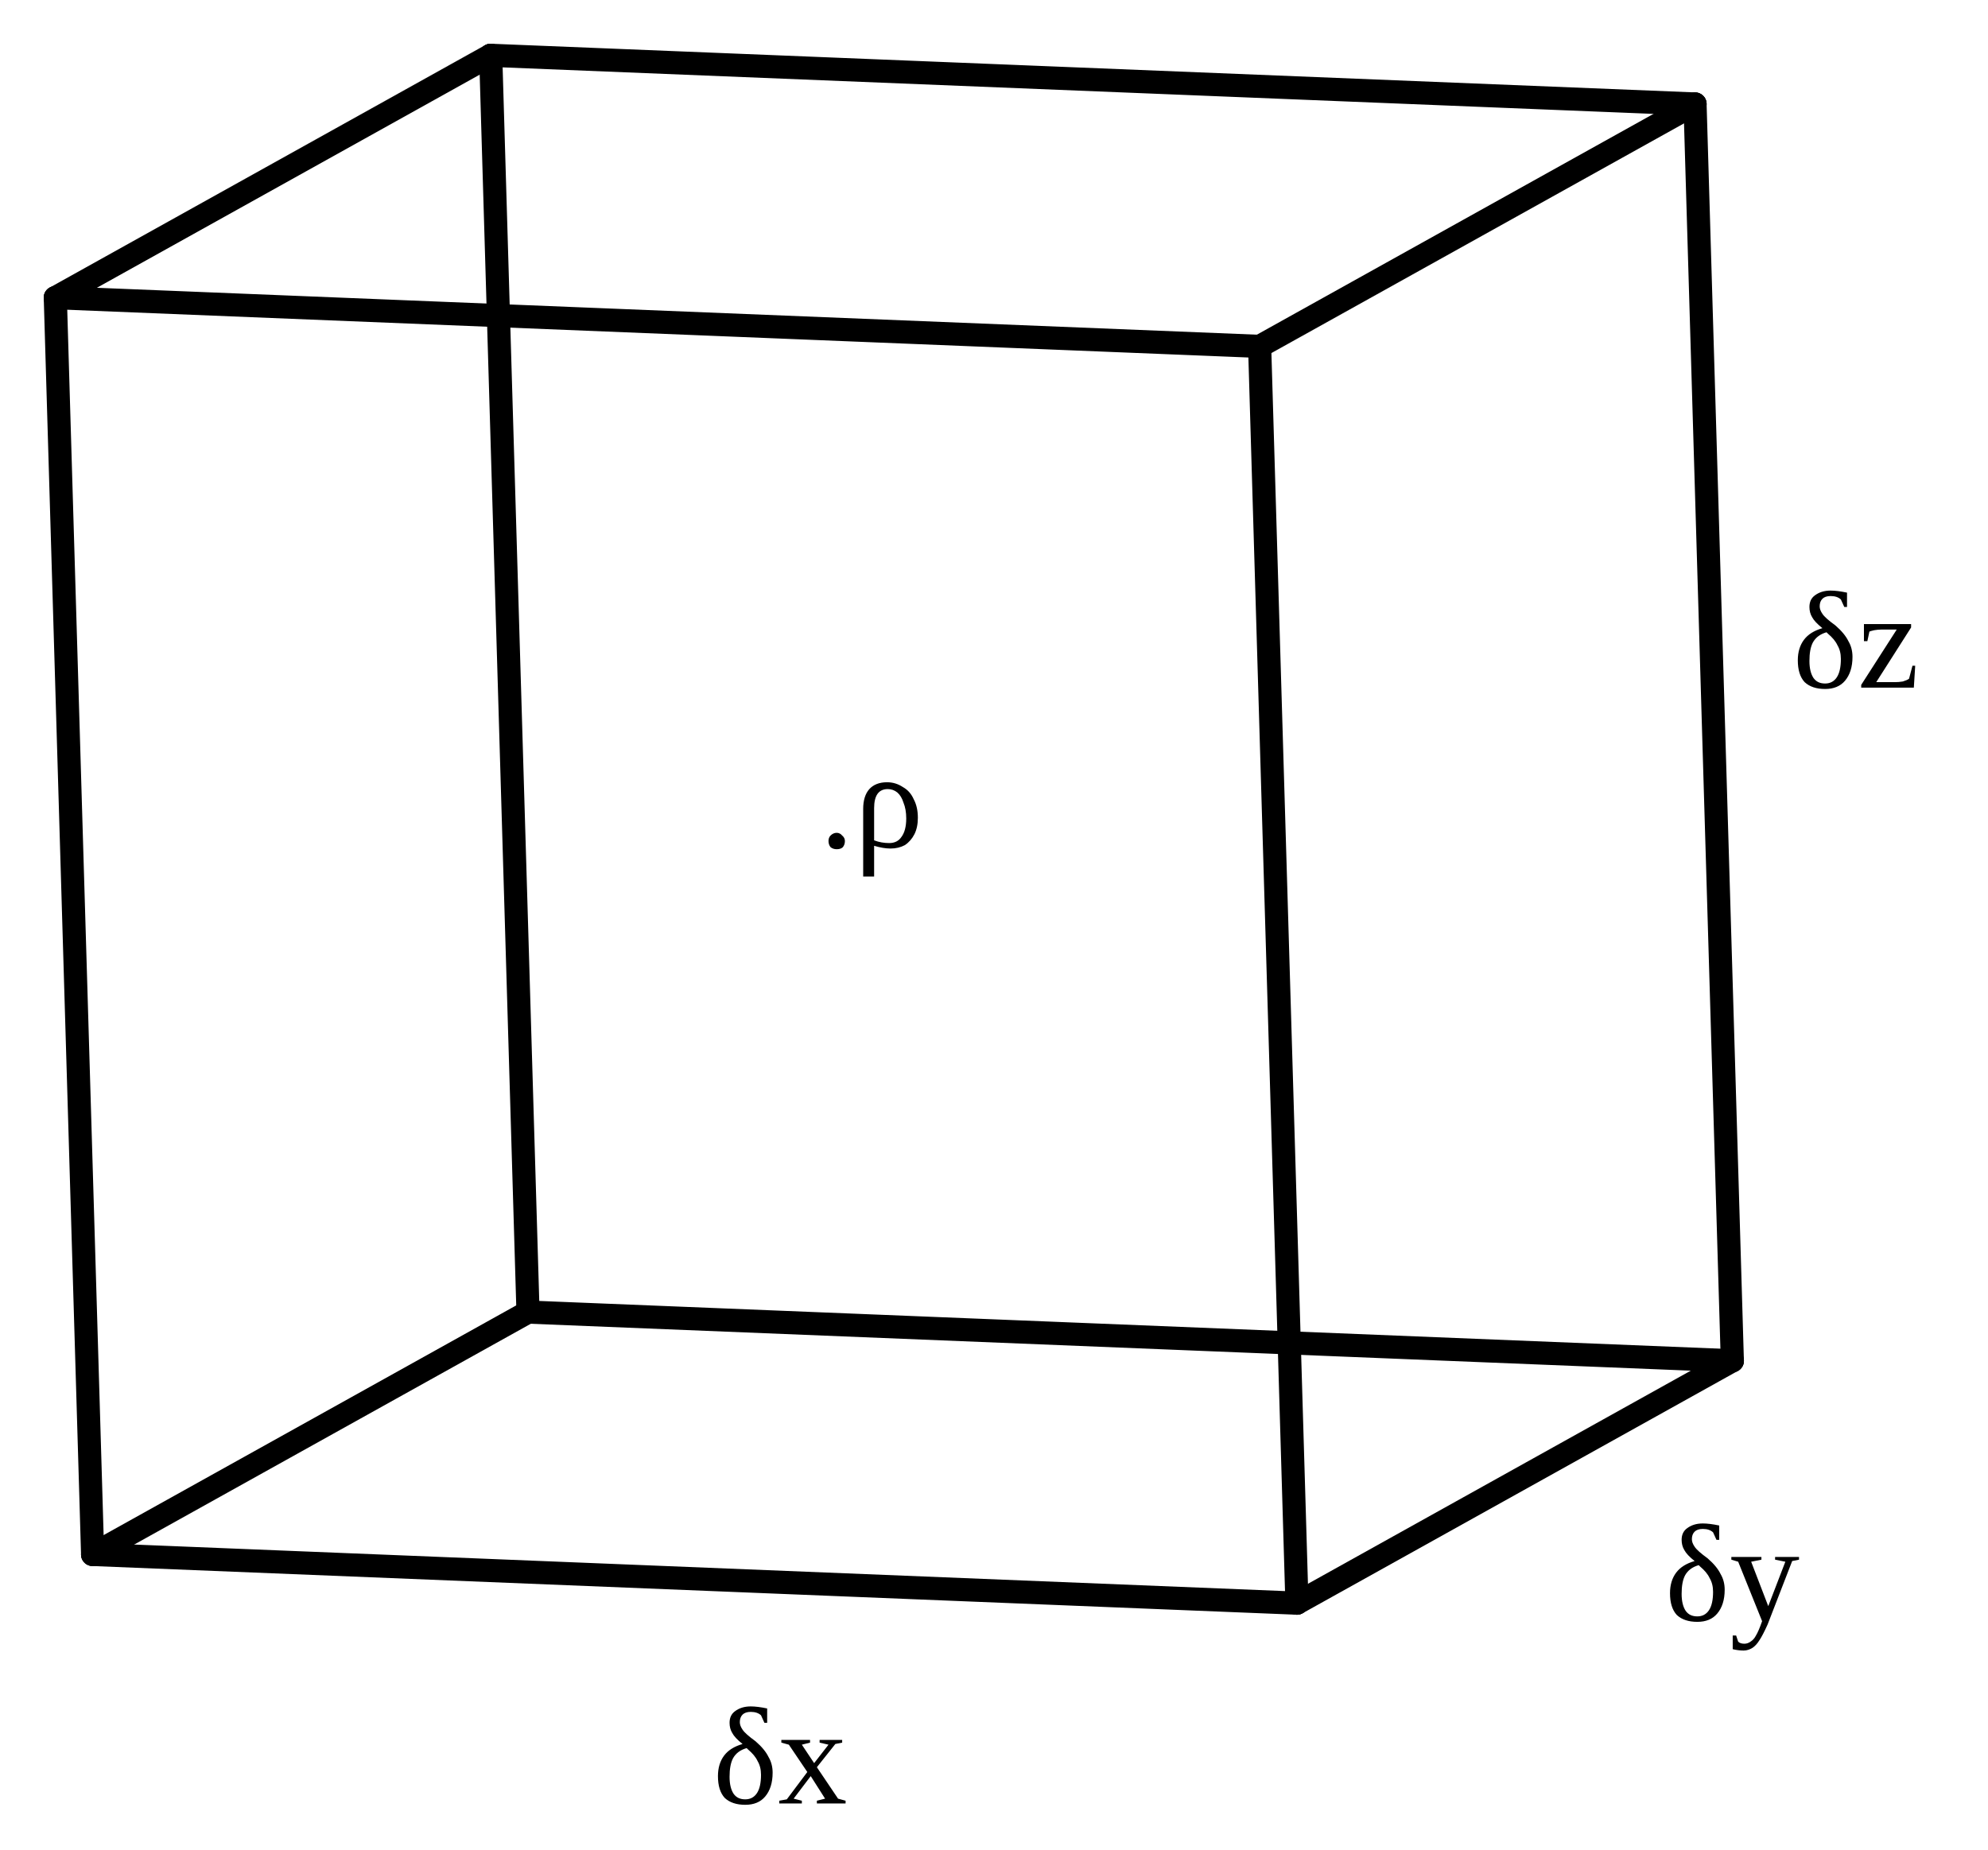
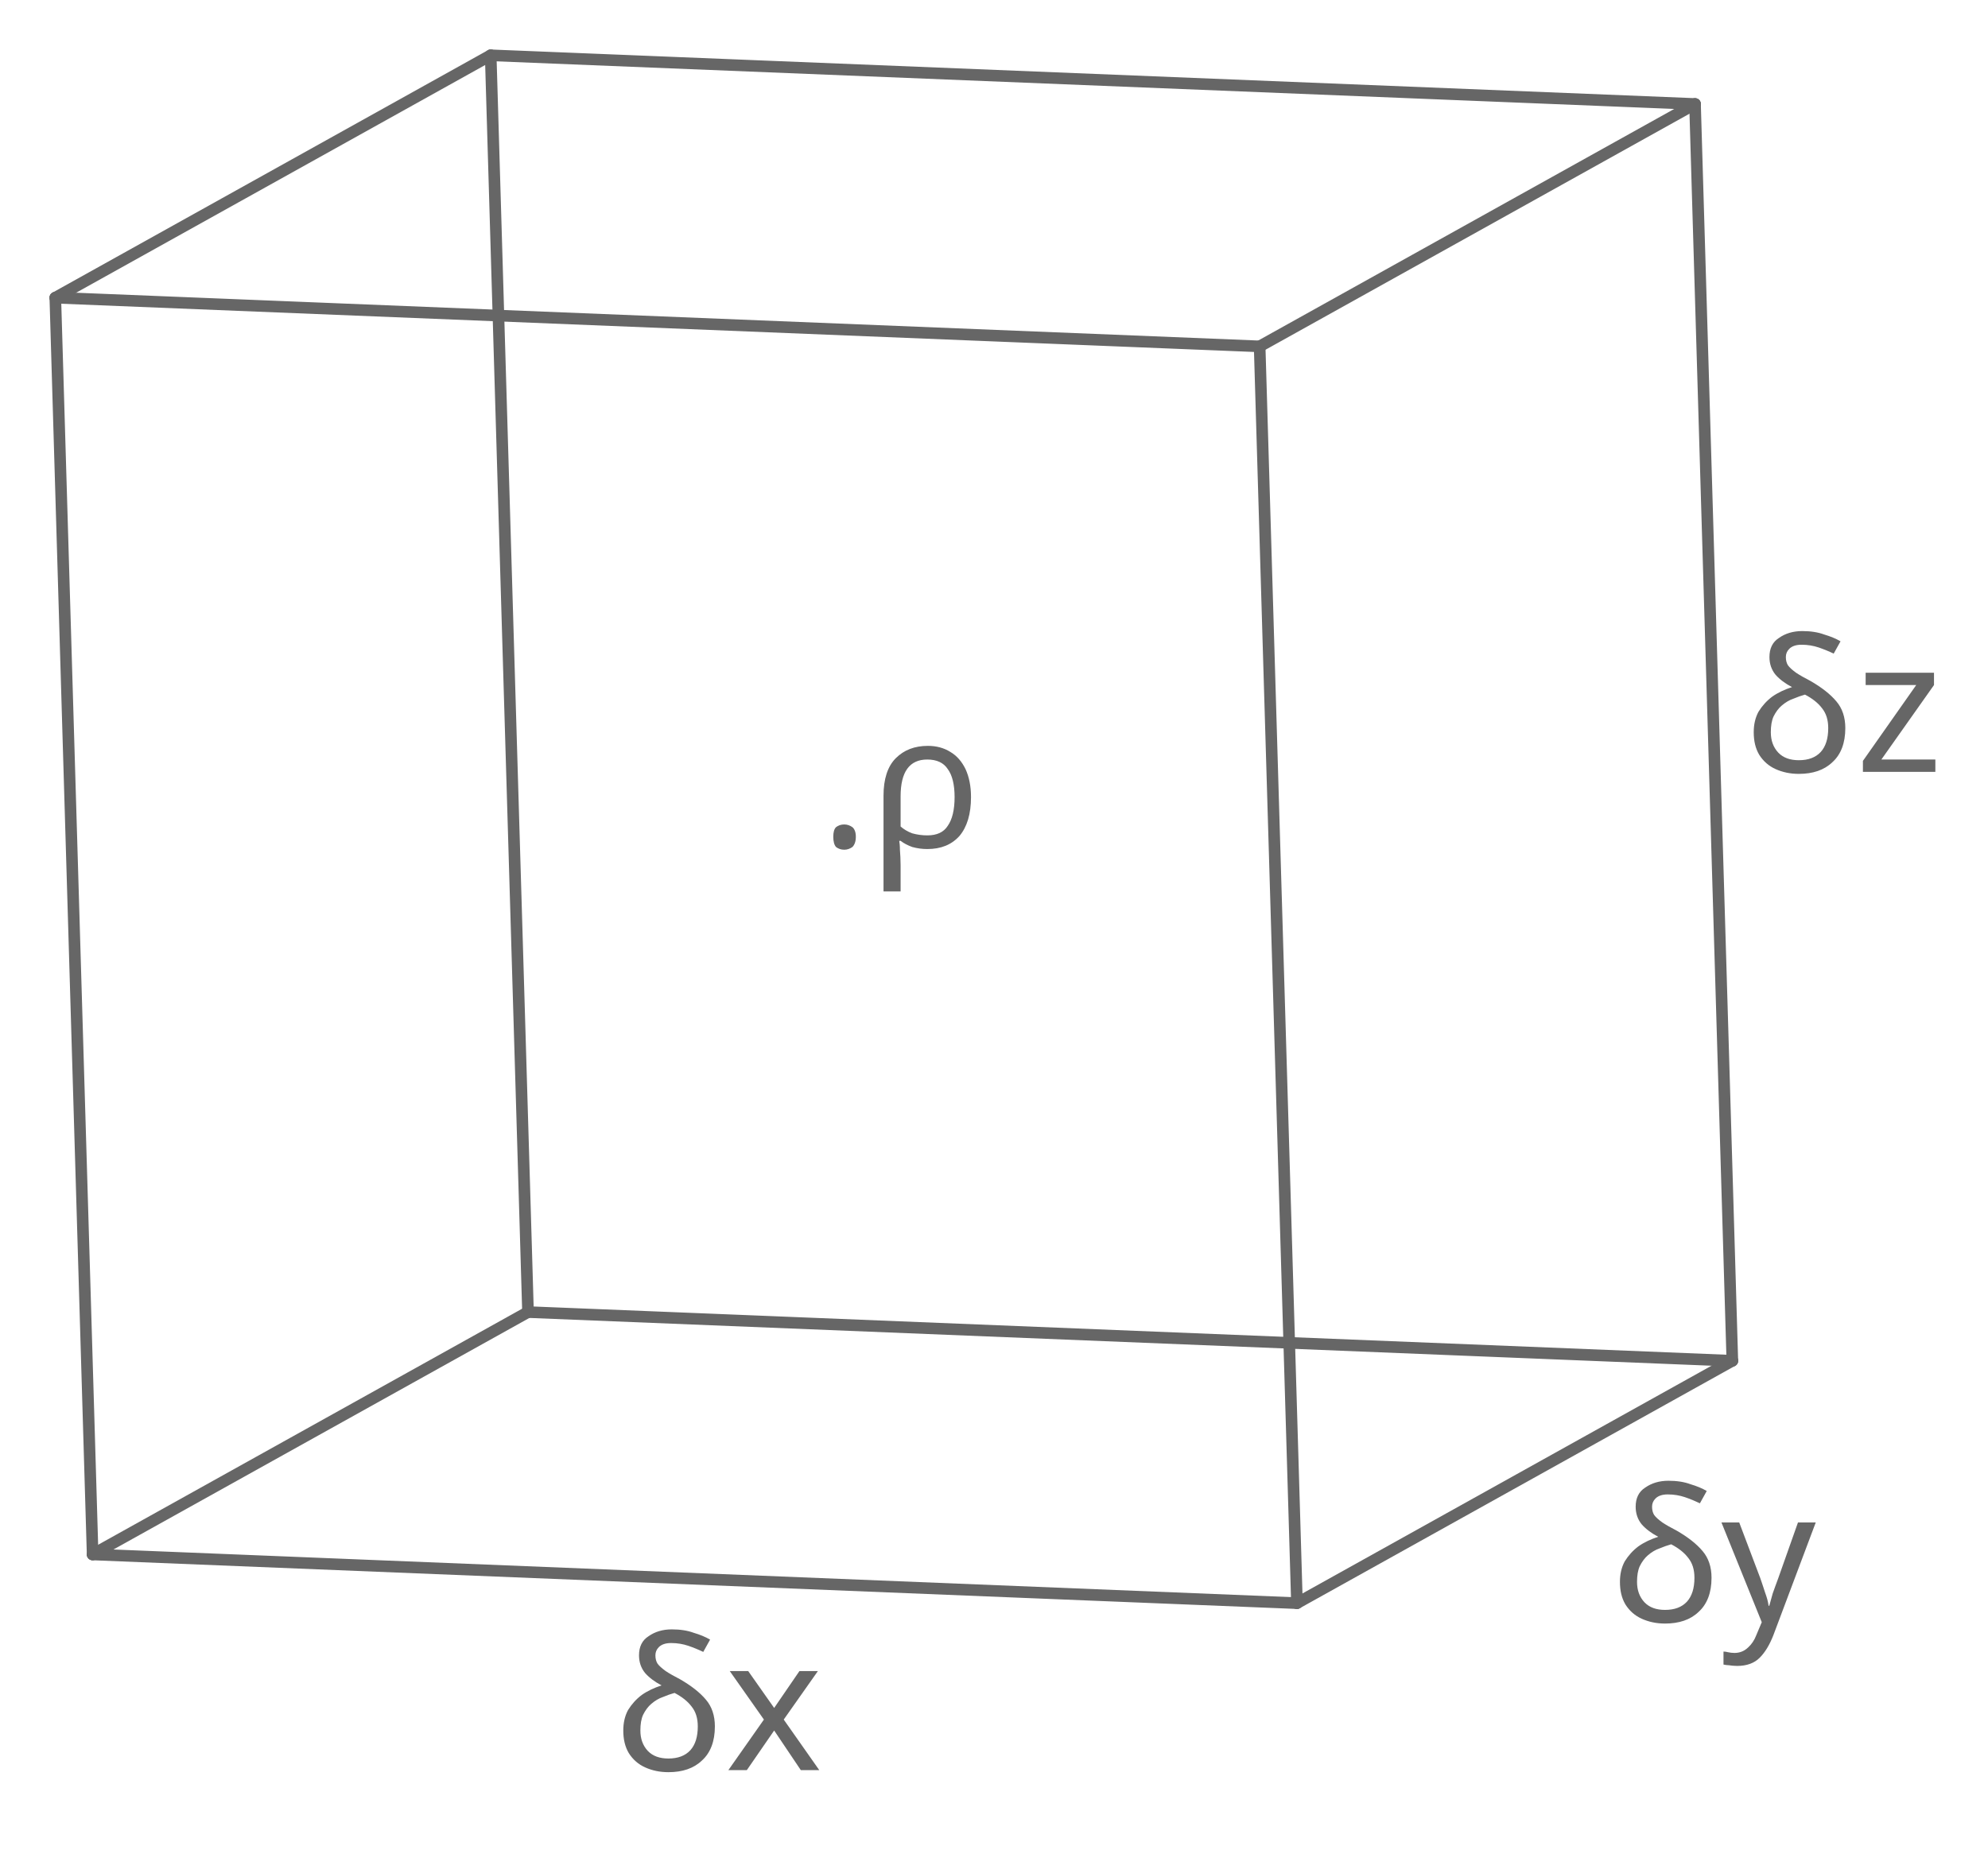
<svg xmlns="http://www.w3.org/2000/svg" width="45.449mm" height="42.286mm" viewBox="-1 -1 45.449 42.286" version="1.1" id="svg1">
  <defs id="defs1">
+     <linearGradient id="swatch1">
+       <stop style="stop-color:#000000;stop-opacity:1;" offset="0" id="stop1" />
+     </linearGradient>
    <rect x="380.084" y="643.243" width="135.784" height="0" id="rect13" />
  </defs>
  <g id="layer1" transform="translate(-85.53569,-130.5381)">
-     <g transform="matrix(0.264583,0,0,0.264583,104.97,148.5)" id="g12">
-       <path style="fill:none;stroke:#000000;stroke-width:2;stroke-linecap:round" d="M -69.229,62.679 34.833,66.888" id="path1" />
-       <path style="fill:none;stroke:#000000;stroke-width:2;stroke-linecap:round" d="M -69.229,62.679 -72.453,-45.939" id="path2" />
-       <path style="fill:none;stroke:#000000;stroke-width:2;stroke-linecap:round" d="M -69.229,62.679 -31.609,41.731" id="path3" />
-       <path style="fill:none;stroke:#000000;stroke-width:2;stroke-linecap:round" d="M 34.833,66.888 31.609,-41.731" id="path4" />
-       <path style="fill:none;stroke:#000000;stroke-width:2;stroke-linecap:round" d="M 34.833,66.888 72.453,45.939" id="path5" />
-       <path style="fill:none;stroke:#000000;stroke-width:2;stroke-linecap:round" d="m -72.453,-45.939 104.062,4.208" id="path6" />
-       <path style="fill:none;stroke:#000000;stroke-width:2;stroke-linecap:round" d="M -72.453,-45.939 -34.833,-66.888" id="path7" />
-       <path style="fill:none;stroke:#000000;stroke-width:2;stroke-linecap:round" d="M 31.609,-41.731 69.229,-62.679" id="path8" />
-       <path style="fill:none;stroke:#000000;stroke-width:2;stroke-linecap:round" d="M -31.609,41.731 72.453,45.939" id="path9" />
-       <path style="fill:none;stroke:#000000;stroke-width:2;stroke-linecap:round" d="M -31.609,41.731 -34.833,-66.888" id="path10" />
-       <path style="fill:none;stroke:#000000;stroke-width:2;stroke-linecap:round" d="M 72.453,45.939 69.229,-62.679" id="path11" />
-       <path style="fill:none;stroke:#000000;stroke-width:2;stroke-linecap:round" d="m -34.833,-66.888 104.062,4.208" id="path12" />
+     <g transform="matrix(0.264583,0,0,0.264583,104.97,148.5)" id="g12" style="fill:#666666;stroke-width:1.002;stroke-dasharray:none;stroke:#666666;stroke-opacity:1">
+       <path style="fill:#666666;stroke:#666666;stroke-width:1.002;stroke-linecap:round;stroke-dasharray:none;stroke-opacity:1" d="M -69.229,62.679 34.833,66.888" id="path1" />
+       <path style="fill:#666666;stroke:#666666;stroke-width:1.002;stroke-linecap:round;stroke-dasharray:none;stroke-opacity:1" d="M -69.229,62.679 -72.453,-45.939" id="path2" />
+       <path style="fill:#666666;stroke:#666666;stroke-width:1.002;stroke-linecap:round;stroke-dasharray:none;stroke-opacity:1" d="M -69.229,62.679 -31.609,41.731" id="path3" />
+       <path style="fill:#666666;stroke:#666666;stroke-width:1.002;stroke-linecap:round;stroke-dasharray:none;stroke-opacity:1" d="M 34.833,66.888 31.609,-41.731" id="path4" />
+       <path style="fill:#666666;stroke:#666666;stroke-width:1.002;stroke-linecap:round;stroke-dasharray:none;stroke-opacity:1" d="M 34.833,66.888 72.453,45.939" id="path5" />
+       <path style="fill:#666666;stroke:#666666;stroke-width:1.002;stroke-linecap:round;stroke-dasharray:none;stroke-opacity:1" d="m -72.453,-45.939 104.062,4.208" id="path6" />
+       <path style="fill:#666666;stroke:#666666;stroke-width:1.002;stroke-linecap:round;stroke-dasharray:none;stroke-opacity:1" d="M -72.453,-45.939 -34.833,-66.888" id="path7" />
+       <path style="fill:#666666;stroke:#666666;stroke-width:1.002;stroke-linecap:round;stroke-dasharray:none;stroke-opacity:1" d="M 31.609,-41.731 69.229,-62.679" id="path8" />
+       <path style="fill:#666666;stroke:#666666;stroke-width:1.002;stroke-linecap:round;stroke-dasharray:none;stroke-opacity:1" d="M -31.609,41.731 72.453,45.939" id="path9" />
+       <path style="fill:#666666;stroke:#666666;stroke-width:1.002;stroke-linecap:round;stroke-dasharray:none;stroke-opacity:1" d="M -31.609,41.731 -34.833,-66.888" id="path10" />
+       <path style="fill:#666666;stroke:#666666;stroke-width:1.002;stroke-linecap:round;stroke-dasharray:none;stroke-opacity:1" d="M 72.453,45.939 69.229,-62.679" id="path11" />
+       <path style="fill:#666666;stroke:#666666;stroke-width:1.002;stroke-linecap:round;stroke-dasharray:none;stroke-opacity:1" d="m -34.833,-66.888 104.062,4.208" id="path12" />
    </g>
-     <text xml:space="preserve" style="font-size:3.175px;fill:#000000;stroke-width:0.265" x="100.824" y="170.78" id="text12">
-       <tspan id="tspan12" x="100.824" y="170.78">δx</tspan>
+     <text xml:space="preserve" style="font-style:normal;font-variant:normal;font-weight:normal;font-stretch:normal;font-size:4.233px;font-family:sans-serif;-inkscape-font-specification:'sans-serif, Normal';font-variant-ligatures:normal;font-variant-caps:normal;font-variant-numeric:normal;font-variant-east-asian:normal;fill:#666666;stroke-width:0.265" x="98.549" y="170.014" id="text12">
+       <tspan id="tspan12" x="98.549" y="170.014">δx</tspan>
    </text>
    <text xml:space="preserve" transform="scale(0.2645833)" id="text13" style="white-space:pre;shape-inside:url(#rect13);display:inline;fill:#000000;stroke-width:1.002" />
-     <text xml:space="preserve" style="font-size:3.175px;white-space:pre;inline-size:0;fill:#000000;stroke-width:0.265" x="122.591" y="166.595" id="text14">
-       <tspan id="tspan14" x="122.591" y="166.595">δy</tspan>
+     <text xml:space="preserve" style="font-style:normal;font-variant:normal;font-weight:normal;font-stretch:normal;font-size:4.233px;font-family:sans-serif;-inkscape-font-specification:'sans-serif, Normal';font-variant-ligatures:normal;font-variant-caps:normal;font-variant-numeric:normal;font-variant-east-asian:normal;white-space:pre;fill:#666666;stroke-width:0.265" x="121.335" y="166.619" id="text14">
+       <tspan id="tspan14" x="121.335" y="166.619" style="font-style:normal;font-variant:normal;font-weight:normal;font-stretch:normal;font-size:4.233px;font-family:sans-serif;-inkscape-font-specification:'sans-serif, Normal';font-variant-ligatures:normal;font-variant-caps:normal;font-variant-numeric:normal;font-variant-east-asian:normal;fill:#666666">δy</tspan>
    </text>
-     <text xml:space="preserve" style="font-size:3.175px;fill:#000000;stroke-width:0.265" x="125.512" y="145.262" id="text15">
-       <tspan id="tspan15" x="125.512" y="145.262">δz</tspan>
+     <text xml:space="preserve" style="font-style:normal;font-variant:normal;font-weight:normal;font-stretch:normal;font-size:4.233px;font-family:sans-serif;-inkscape-font-specification:'sans-serif, Normal';font-variant-ligatures:normal;font-variant-caps:normal;font-variant-numeric:normal;font-variant-east-asian:normal;fill:#666666;stroke-width:0.265" x="124.395" y="147.188" id="text15">
+       <tspan id="tspan15" x="124.395" y="147.188">δz</tspan>
    </text>
-     <text xml:space="preserve" style="font-size:3.175px;fill:#000000;stroke-width:0.265" x="103.272" y="148.91" id="text16">
+     <text xml:space="preserve" style="font-size:4.233px;fill:#666666;stroke-width:0.265;-inkscape-font-specification:'sans-serif, Normal';font-family:sans-serif;font-weight:normal;font-style:normal;font-stretch:normal;font-variant:normal;font-variant-ligatures:normal;font-variant-caps:normal;font-variant-numeric:normal;font-variant-east-asian:normal" x="103.272" y="148.91" id="text16">
      <tspan id="tspan16" x="103.272" y="148.91">.ρ</tspan>
    </text>
  </g>
</svg>
